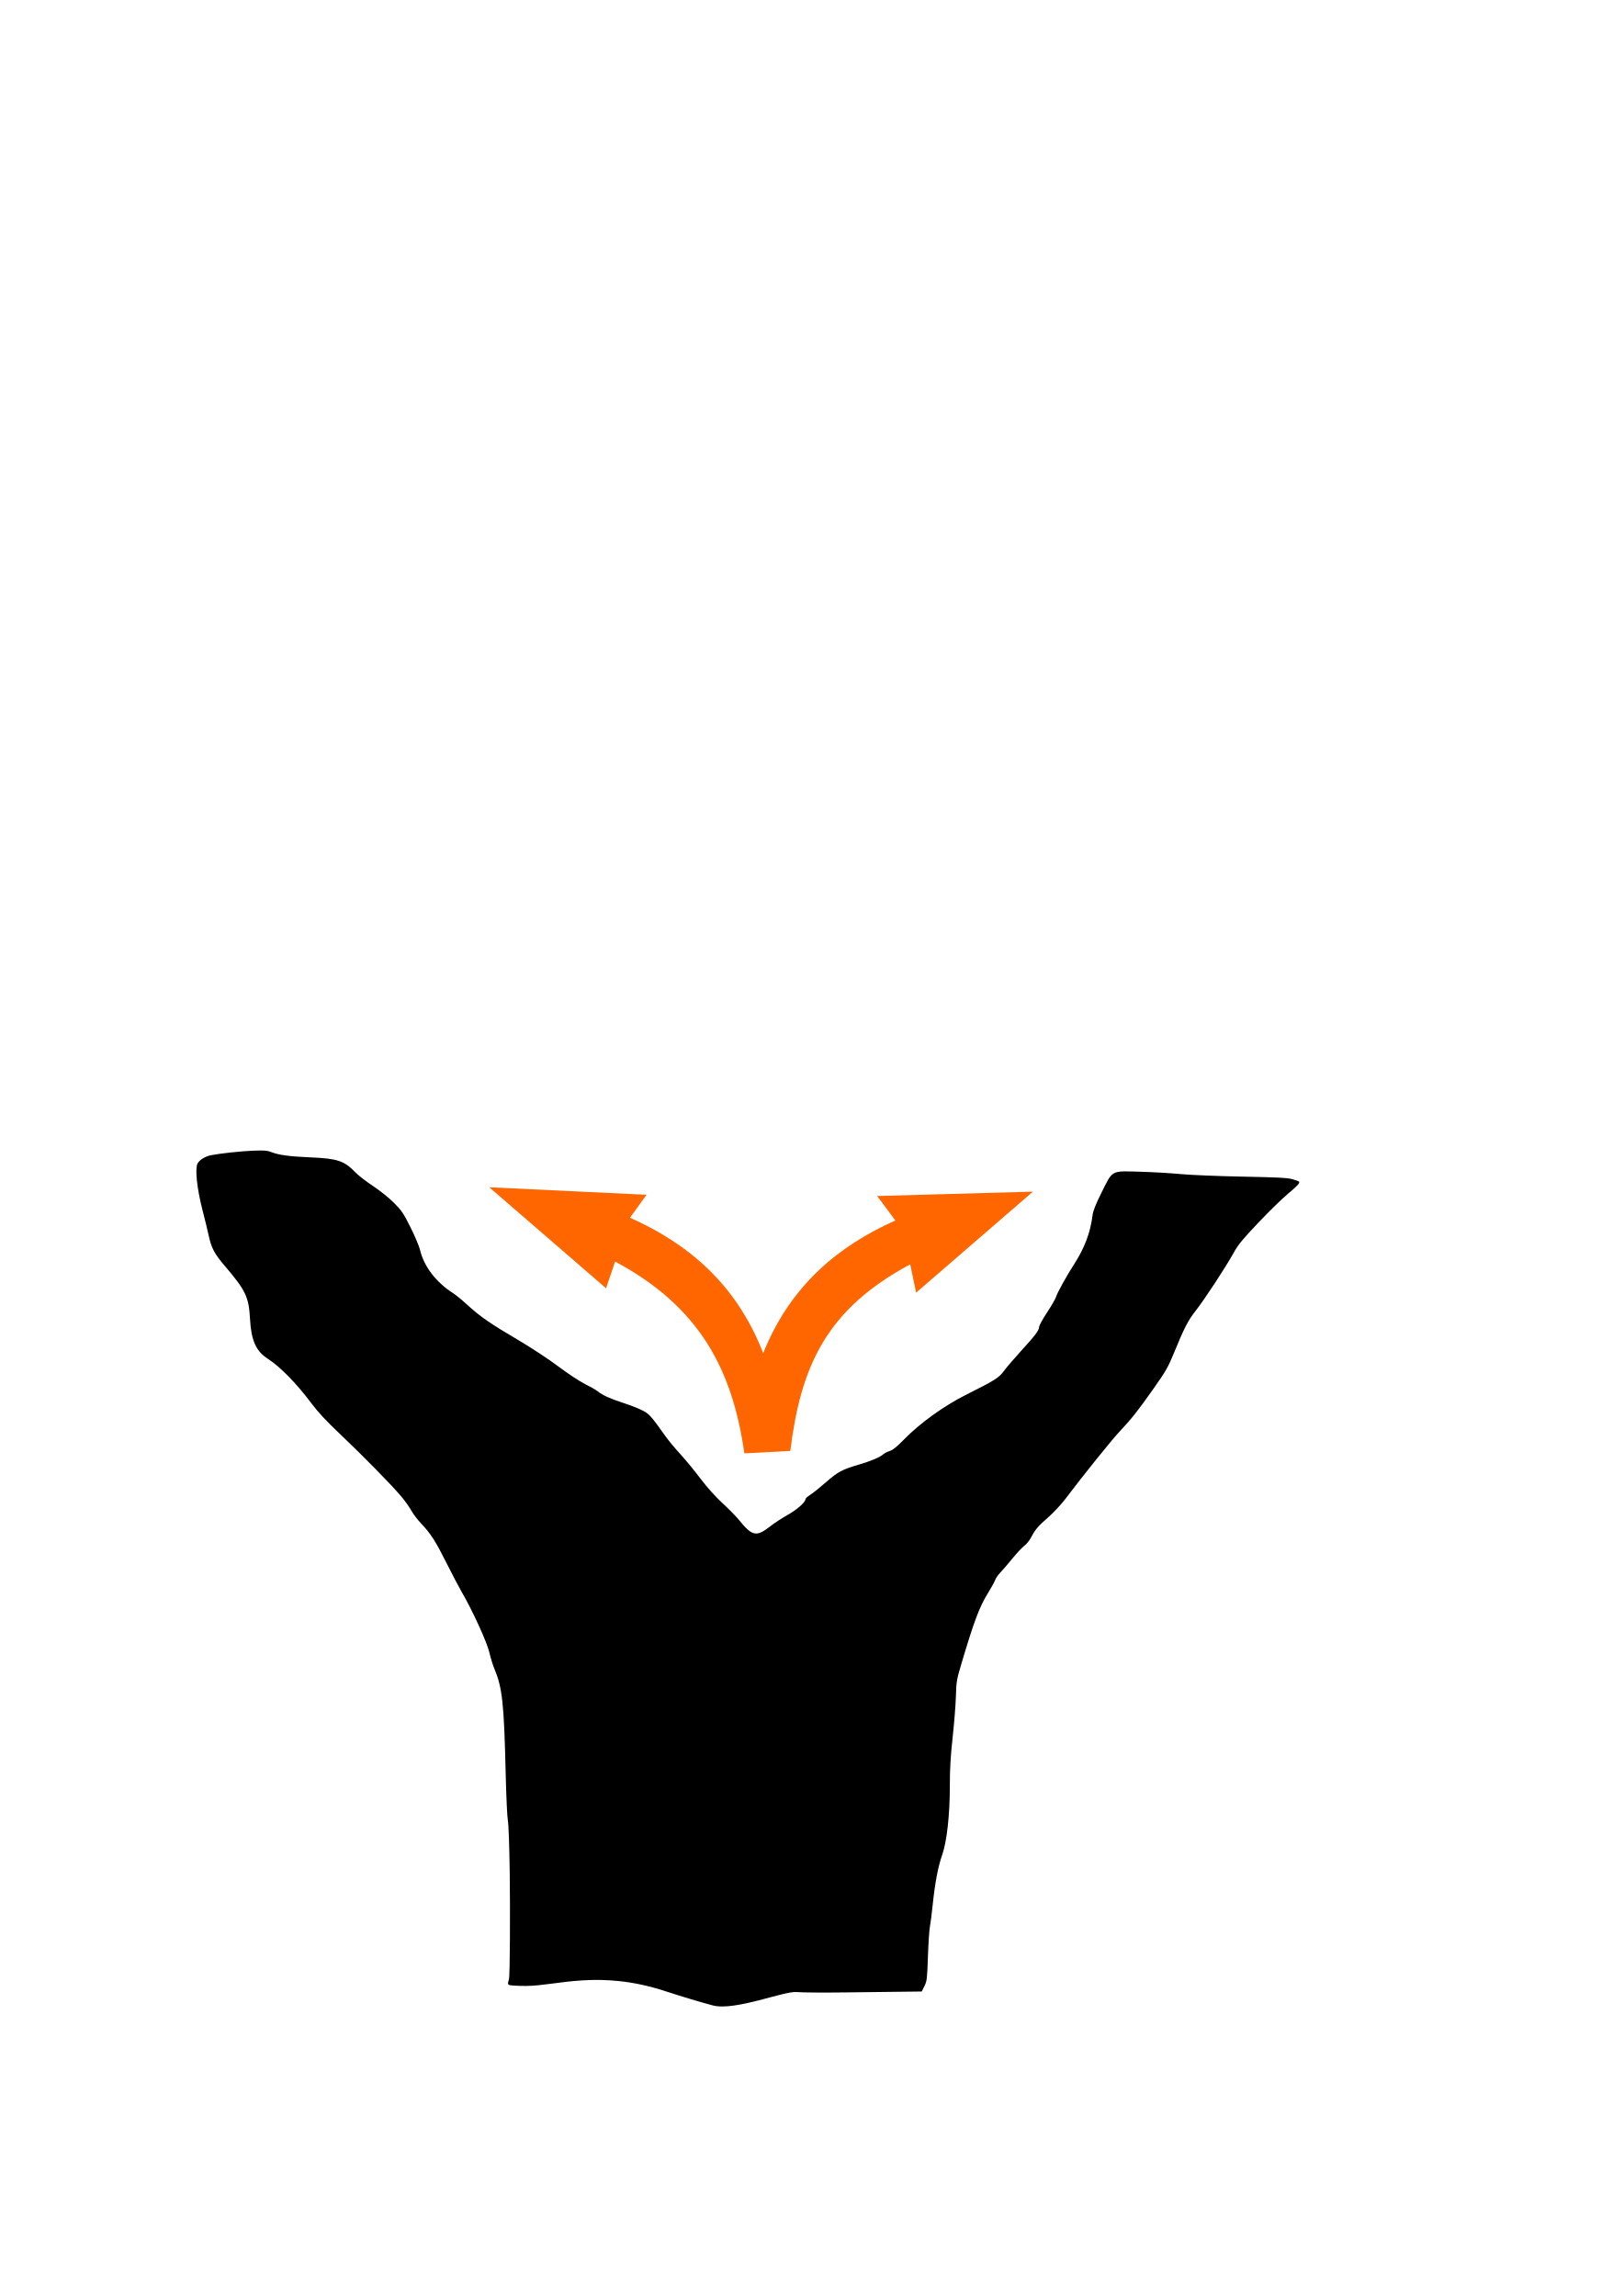
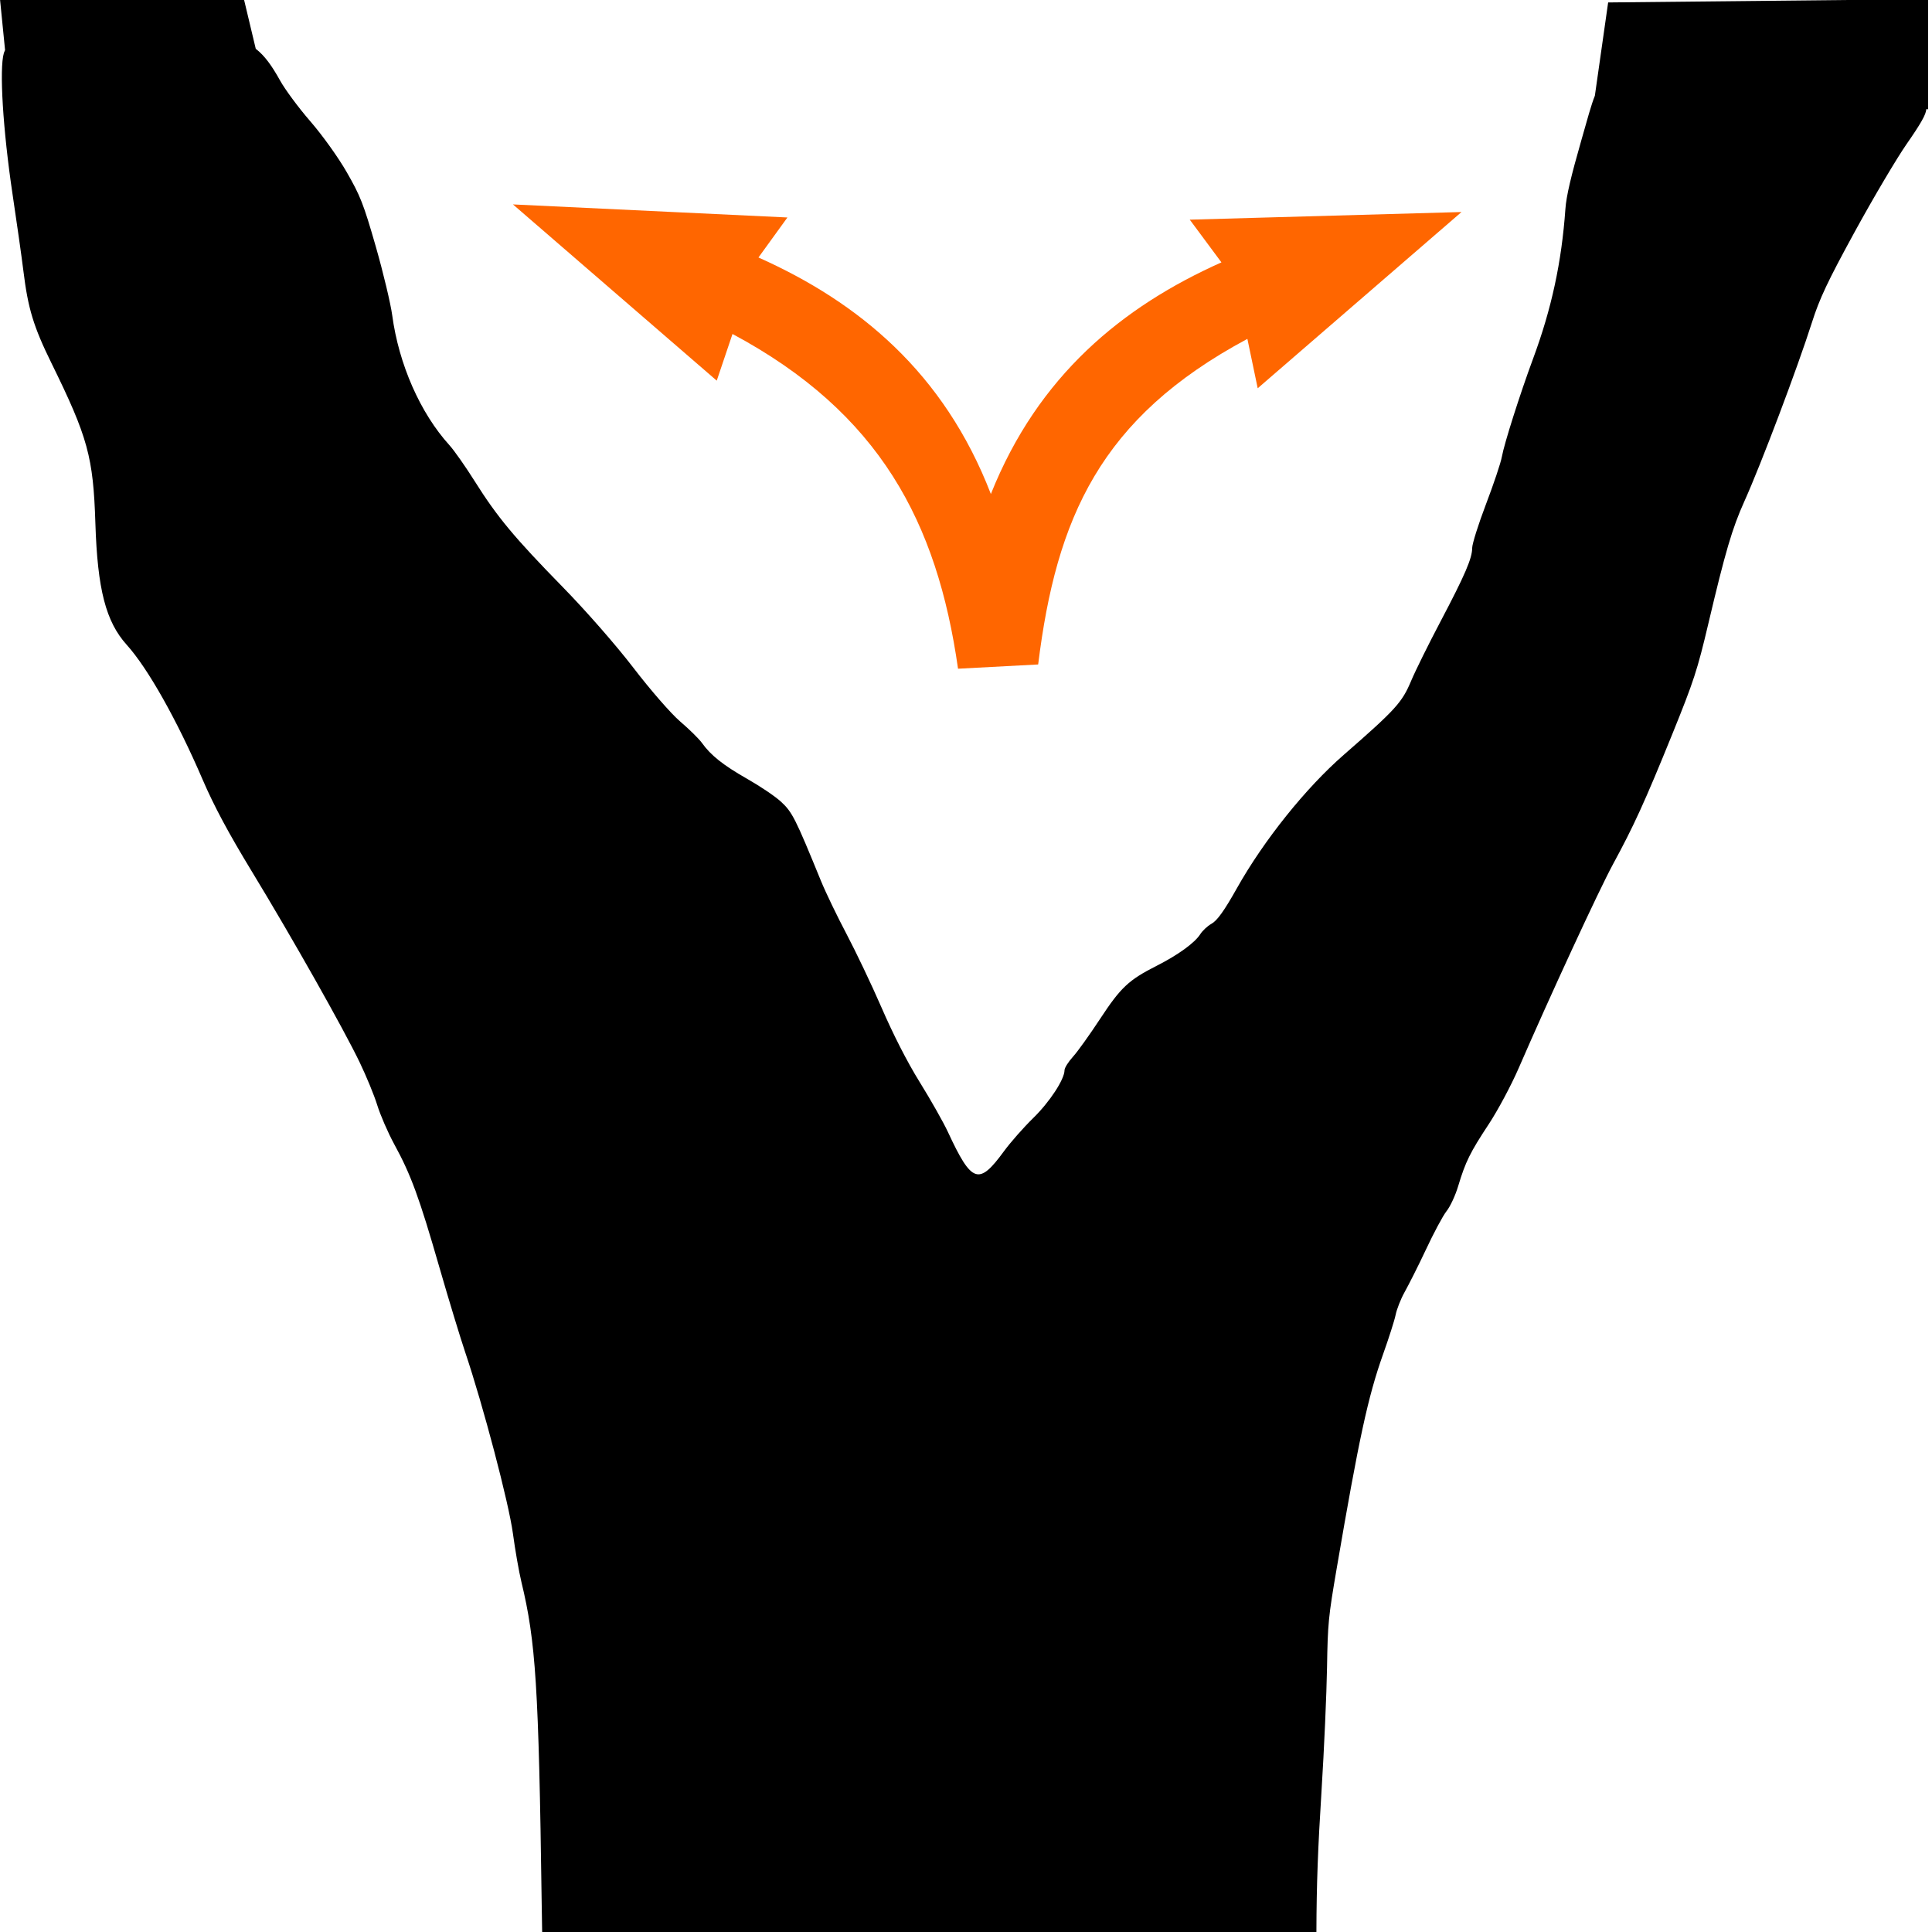
- <svg xmlns="http://www.w3.org/2000/svg" width="744.094" height="1052.362" id="svg3861" version="1.1">
+ <svg xmlns="http://www.w3.org/2000/svg" width="250" height="250" id="svg3861" version="1.1">
  <defs id="defs3863" />
-   <g id="layer1">
-     <path style="fill:#000000;fill-opacity:1;stroke:none" d="m 365.074,913.045 c -5.593,-0.593 -28.236,8.771 -38.386,6.14 -4.861,-1.26 -14.635,-4.193 -21.718,-6.517 -30.564,-10.028 -49.965,-2.402 -63.949,-2.417 -3.858,-0.004 -7.34,-0.214 -7.739,-0.466 -0.616,-0.39 -0.625,-0.761 -0.063,-2.465 0.523,-1.586 0.601,-32.435 0.369,-49.146 -0.168,-12.117 -0.528,-22.217 -0.842,-23.665 -0.302,-1.389 -0.752,-11.049 -1.001,-21.466 -0.782,-32.726 -1.519,-39.463 -5.303,-48.487 -0.641,-1.528 -1.641,-4.812 -2.222,-7.299 -1.087,-4.648 -7.851,-19.425 -12.582,-27.49 -1.203,-2.05 -4.247,-7.843 -6.765,-12.874 -5.249,-10.486 -7.426,-13.901 -11.792,-18.502 -1.714,-1.806 -3.759,-4.485 -4.545,-5.954 -0.786,-1.469 -2.83,-4.356 -4.543,-6.416 -4.222,-5.078 -17.807,-18.932 -28.359,-28.92 -6.141,-5.813 -9.913,-9.869 -12.929,-13.904 -6.747,-9.028 -14.363,-16.816 -19.903,-20.356 -5.496,-3.511 -7.683,-8.398 -8.235,-18.394 -0.553,-10.02 -1.976,-13 -11.575,-24.244 -4.704,-5.51 -6.144,-8.228 -7.354,-13.89 -0.475,-2.222 -1.748,-7.45 -2.829,-11.617 -2.53,-9.753 -3.52,-18.995 -2.289,-21.374 0.85,-1.645 3.446,-3.267 6.108,-3.817 3.881,-0.802 13.717,-1.869 19.296,-2.092 5.254,-0.21 6.523,-0.105 8.6,0.714 3.222,1.27 8.34,1.952 17.561,2.34 12.649,0.532 15.651,1.542 20.961,7.053 1.25,1.297 4.814,4.043 7.919,6.101 3.221,2.135 7.343,5.448 9.596,7.713 3.524,3.542 4.345,4.761 7.599,11.286 2.006,4.023 3.968,8.685 4.359,10.361 1.736,7.444 7.356,14.806 15.003,19.657 1.262,0.801 4.258,3.252 6.657,5.449 5.902,5.402 10.404,8.52 23.042,15.957 6.211,3.655 14.067,8.82 18.657,12.267 4.427,3.324 9.826,6.886 12.223,8.065 2.361,1.161 4.951,2.643 5.754,3.292 2.259,1.826 5.591,3.338 11.924,5.41 3.195,1.045 7.146,2.603 8.781,3.46 3.033,1.591 3.863,2.531 10.553,11.953 1.282,1.806 4.309,5.442 6.725,8.081 2.417,2.639 6.533,7.639 9.148,11.112 2.981,3.96 6.739,8.154 10.082,11.251 2.931,2.716 6.27,6.105 7.421,7.532 6.271,7.778 8.106,8.144 14.719,2.933 1.667,-1.313 5.106,-3.554 7.642,-4.979 4.363,-2.451 8.267,-5.883 8.269,-7.268 4.9e-4,-0.346 0.99,-1.255 2.2,-2.019 1.209,-0.764 4.446,-3.358 7.194,-5.764 5.396,-4.727 7.476,-5.847 14.849,-7.999 5.558,-1.622 9.911,-3.447 11.359,-4.762 0.558,-0.507 1.924,-1.212 3.036,-1.567 1.45,-0.463 3.304,-1.962 6.566,-5.31 7.156,-7.344 18.204,-15.323 28.099,-20.292 13.722,-6.891 15.321,-7.897 17.695,-11.141 1.164,-1.59 4.614,-5.618 7.667,-8.951 6.588,-7.193 8.411,-9.607 8.411,-11.139 0,-0.626 1.629,-3.604 3.619,-6.616 1.991,-3.013 3.866,-6.273 4.167,-7.246 0.606,-1.957 4.779,-9.492 8.188,-14.785 4.892,-7.596 7.532,-14.599 8.517,-22.59 0.246,-1.997 1.431,-4.965 4.214,-10.555 5.116,-10.278 4.127,-9.757 17.761,-9.357 5.695,0.167 13.991,0.652 18.435,1.079 4.445,0.427 17.173,0.949 28.284,1.161 16.159,0.308 20.749,0.547 22.93,1.191 1.5,0.443 2.835,0.913 2.967,1.045 0.594,0.594 -0.653,1.988 -4.994,5.581 -2.567,2.124 -8.661,8.067 -13.542,13.205 -7.238,7.619 -9.323,10.152 -11.3,13.729 -3.808,6.888 -13.4,21.508 -17.79,27.115 -3.206,4.094 -5.006,7.608 -9.446,18.435 -2.894,7.056 -3.824,8.701 -9.434,16.668 -7.303,10.372 -10.167,14.001 -15.589,19.752 -3.763,3.991 -16.735,20.106 -24.757,30.756 -1.995,2.648 -5.559,6.496 -7.953,8.586 -4.824,4.212 -6.054,5.654 -7.972,9.344 -0.722,1.389 -2.102,3.094 -3.068,3.788 -0.965,0.694 -3.418,3.308 -5.451,5.808 -2.033,2.5 -4.529,5.405 -5.546,6.455 -1.018,1.05 -2.088,2.592 -2.379,3.425 -0.291,0.834 -1.759,3.505 -3.263,5.936 -3.964,6.408 -6.393,12.861 -12.204,32.418 -2.184,7.351 -2.338,8.26 -2.527,14.9 -0.11,3.889 -0.781,12.364 -1.49,18.834 -0.962,8.779 -1.289,14.416 -1.289,22.223 8e-5,13.357 -1.372,25.681 -3.537,31.767 -1.828,5.139 -3.28,12.783 -4.298,22.636 -0.431,4.167 -1.019,8.768 -1.307,10.225 -0.288,1.457 -0.694,7.613 -0.901,13.68 -0.35,10.264 -0.462,11.205 -1.606,13.514 l -1.23,2.482 -9.091,0.104 c -5,0.057 -17.046,0.204 -26.769,0.325 -9.723,0.122 -19.382,0.041 -21.466,-0.18 z" id="path3881" />
-     <path style="fill:#ff6600;fill-opacity:1;stroke:none" d="m 296.308,547.616 -72.094,-3.433 53.531,46.291 4.139,-12.257 c 38.709,20.729 53.759,49.443 59.239,87.922 l 21.047,-1.117 c 4.766,-38.479 16.244,-64.79 54.954,-85.519 l 2.711,12.972 53.531,-46.291 -71.38,2.004 8.321,11.222 c -25.986,11.608 -48.141,29.713 -60.559,60.845 -12.317,-31.917 -34.705,-50.364 -61.046,-62.131 z" id="rect3883" />
+   <g id="layer1" transform="translate(-0.4545492,55.10933)">
+     <path style="fill:#000000;fill-opacity:1;stroke:none" d="m 15.08,-55.386 c -0.439,0.006 -0.947,-0.003 -1.594,0.043 -0.271,0.019 -0.63,0.096 -0.938,0.127 l -12.094,0 0.656,6.59 c -0.05,0.123 -0.119,0.259 -0.156,0.382 -0.606,2.036 -0.121,9.929 1.125,18.274 0.533,3.565 1.172,8.043 1.406,9.945 0.596,4.844 1.307,7.185 3.625,11.9 4.729,9.621 5.415,12.165 5.687,20.739 0.272,8.554 1.355,12.721 4.062,15.724 2.73,3.029 6.489,9.7 9.812,17.424 1.486,3.453 3.35,6.926 6.375,11.9 5.199,8.546 11.889,20.389 13.969,24.734 0.844,1.763 1.863,4.225 2.25,5.482 0.387,1.257 1.375,3.555 2.219,5.1 2.151,3.937 3.227,6.88 5.812,15.852 1.241,4.304 2.751,9.253 3.344,11.007 2.331,6.901 5.652,19.525 6.188,23.502 0.286,2.128 0.778,4.94 1.094,6.247 1.864,7.722 2.24,13.476 2.625,41.479 0.019,1.407 0.04,2.474 0.062,3.825 l 100.188,0 c 0.016,-6.227 0.204,-10.973 0.656,-18.147 0.349,-5.536 0.664,-12.779 0.719,-16.107 0.093,-5.681 0.174,-6.502 1.25,-12.792 2.863,-16.734 4.047,-22.226 6,-27.709 0.741,-2.08 1.482,-4.386 1.625,-5.1 0.143,-0.713 0.655,-2.034 1.156,-2.932 0.501,-0.899 1.749,-3.343 2.75,-5.482 1.001,-2.139 2.212,-4.421 2.688,-5.015 0.476,-0.594 1.144,-2.041 1.5,-3.23 0.945,-3.158 1.561,-4.385 3.938,-7.99 1.18,-1.789 2.924,-5.044 3.906,-7.31 3.952,-9.112 10.334,-22.934 12.188,-26.349 2.671,-4.921 4.09,-7.997 7.688,-16.872 2.763,-6.817 3.231,-8.242 4.656,-14.28 2.187,-9.265 3.077,-12.306 4.656,-15.809 2.163,-4.798 6.874,-17.268 8.75,-23.162 0.974,-3.061 1.997,-5.253 5.562,-11.772 2.405,-4.397 5.423,-9.487 6.688,-11.305 1.828,-2.628 2.543,-3.879 2.531,-4.505 l 0.25,0 0,-14.24 -41.406,0.425 -1.719,12.072 c -0.49,1.224 -0.964,3.017 -1.719,5.652 -1.371,4.784 -1.973,7.301 -2.094,9.01 -0.485,6.838 -1.777,12.879 -4.188,19.379 -1.679,4.529 -3.733,10.99 -4.031,12.665 -0.148,0.832 -1.082,3.584 -2.062,6.162 -0.981,2.578 -1.781,5.116 -1.781,5.652 0,1.311 -0.88,3.407 -4.125,9.562 -1.504,2.852 -3.208,6.29 -3.781,7.65 -1.17,2.776 -1.959,3.666 -8.719,9.562 -4.875,4.252 -10.318,11.013 -13.844,17.297 -1.607,2.865 -2.536,4.151 -3.25,4.547 -0.547,0.303 -1.194,0.926 -1.469,1.36 -0.713,1.125 -2.887,2.692 -5.625,4.08 -3.632,1.841 -4.654,2.798 -7.312,6.842 -1.353,2.059 -2.935,4.276 -3.531,4.93 -0.596,0.654 -1.094,1.446 -1.094,1.742 -9.8e-4,1.185 -1.913,4.107 -4.062,6.205 -1.249,1.219 -2.96,3.168 -3.781,4.292 -3.258,4.459 -4.161,4.148 -7.25,-2.507 -0.567,-1.221 -2.212,-4.136 -3.656,-6.46 -1.647,-2.65 -3.469,-6.259 -4.938,-9.647 -1.288,-2.971 -3.341,-7.262 -4.531,-9.52 -1.191,-2.258 -2.681,-5.34 -3.312,-6.885 -3.296,-8.062 -3.693,-8.88 -5.188,-10.242 -0.805,-0.734 -2.77,-2.038 -4.344,-2.932 -3.12,-1.773 -4.731,-3.07 -5.844,-4.632 -0.396,-0.556 -1.681,-1.811 -2.844,-2.805 -1.181,-1.009 -3.85,-4.083 -6.031,-6.927 C 80.162,28.365 76.295,23.944 73.236,20.817 67.01,14.452 64.8,11.797 61.892,7.175 60.71,5.295 59.233,3.185 58.611,2.5 54.843,-1.651 52.06,-7.961 51.205,-14.33 c -0.193,-1.434 -1.137,-5.44 -2.125,-8.882 -1.603,-5.583 -2.014,-6.574 -3.75,-9.605 -1.11,-1.939 -3.163,-4.803 -4.75,-6.63 -1.53,-1.761 -3.259,-4.117 -3.875,-5.227 -1.1,-1.982 -2.021,-3.245 -3.156,-4.122 l -1.531,-6.42 -15.438,0 c -0.396,-0.109 -0.842,-0.179 -1.5,-0.17 z" id="path3881" />
+     <path style="fill:#ff6600;fill-opacity:1;stroke:none" d="m 102.346,-26.967 -35.517,-1.691 26.372,22.805 2.039,-6.039 c 19.07,10.212 26.484,24.358 29.184,43.314 l 10.369,-0.55 c 2.348,-18.956 8.003,-31.918 27.073,-42.13 l 1.335,6.39 26.372,-22.805 -35.165,0.987 4.099,5.528 C 145.705,-15.439 134.791,-6.52 128.673,8.817 122.605,-6.906 111.575,-15.994 98.599,-21.791 z" id="rect3883" />
  </g>
</svg>
